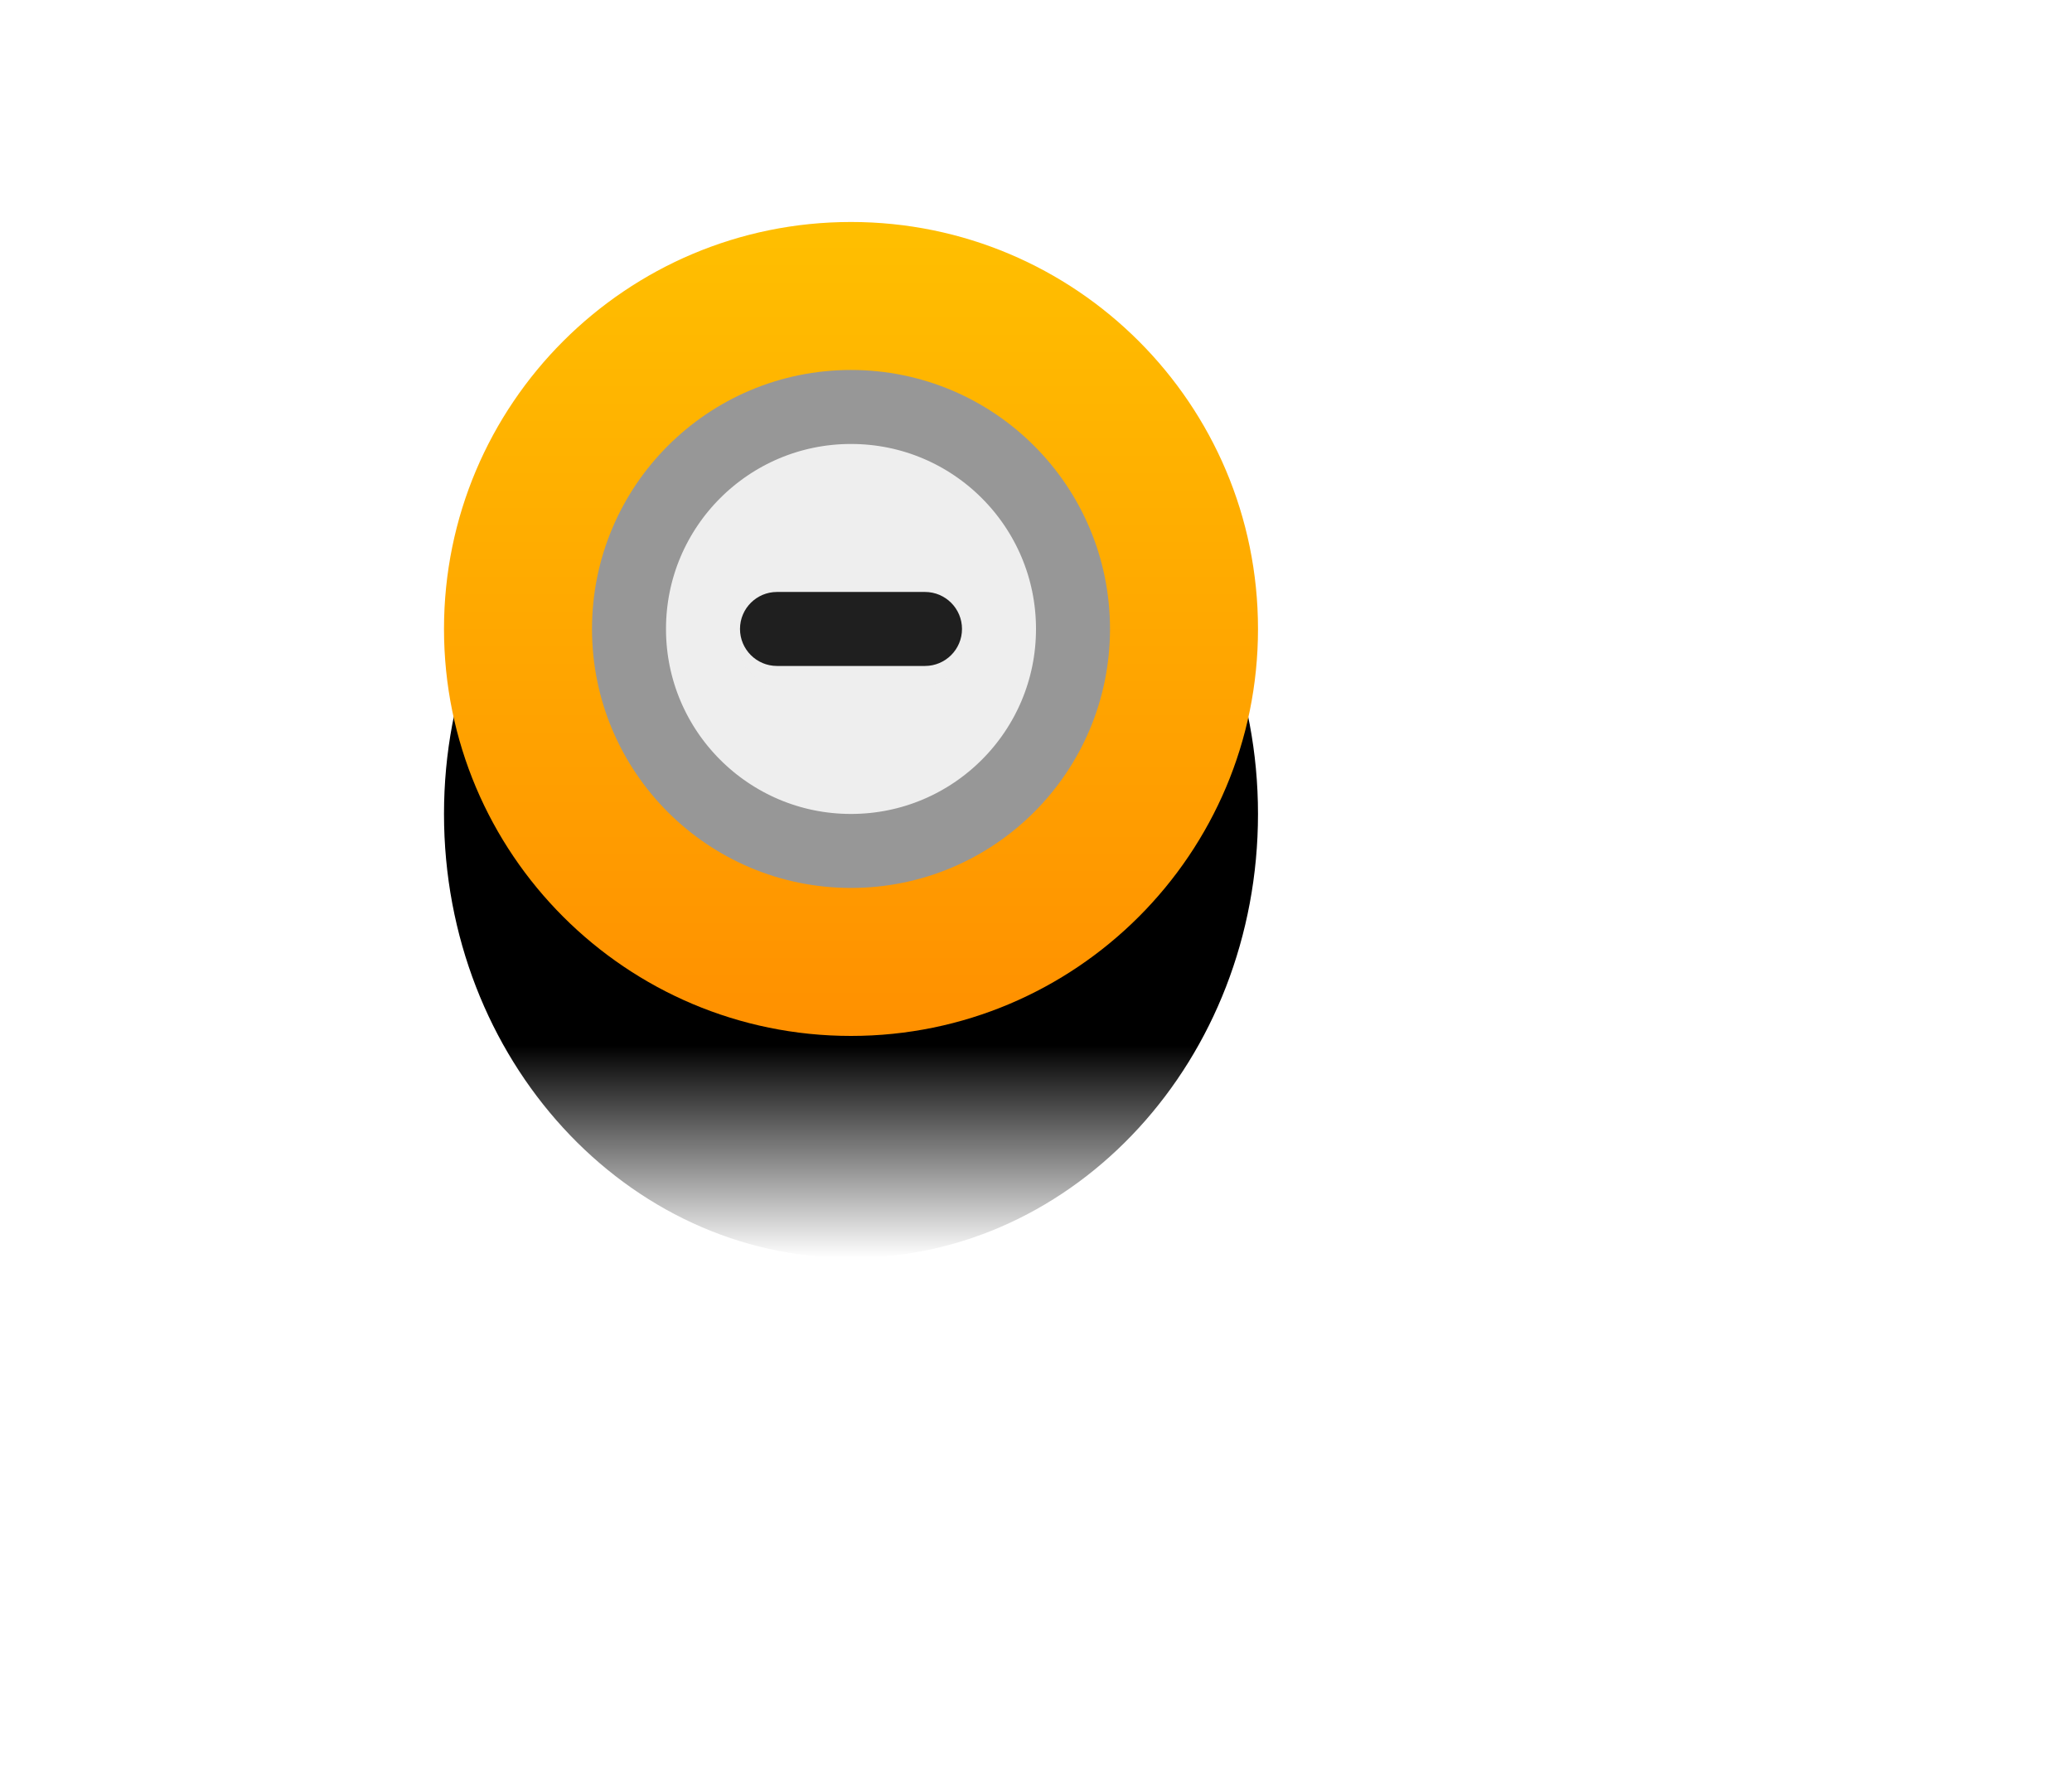
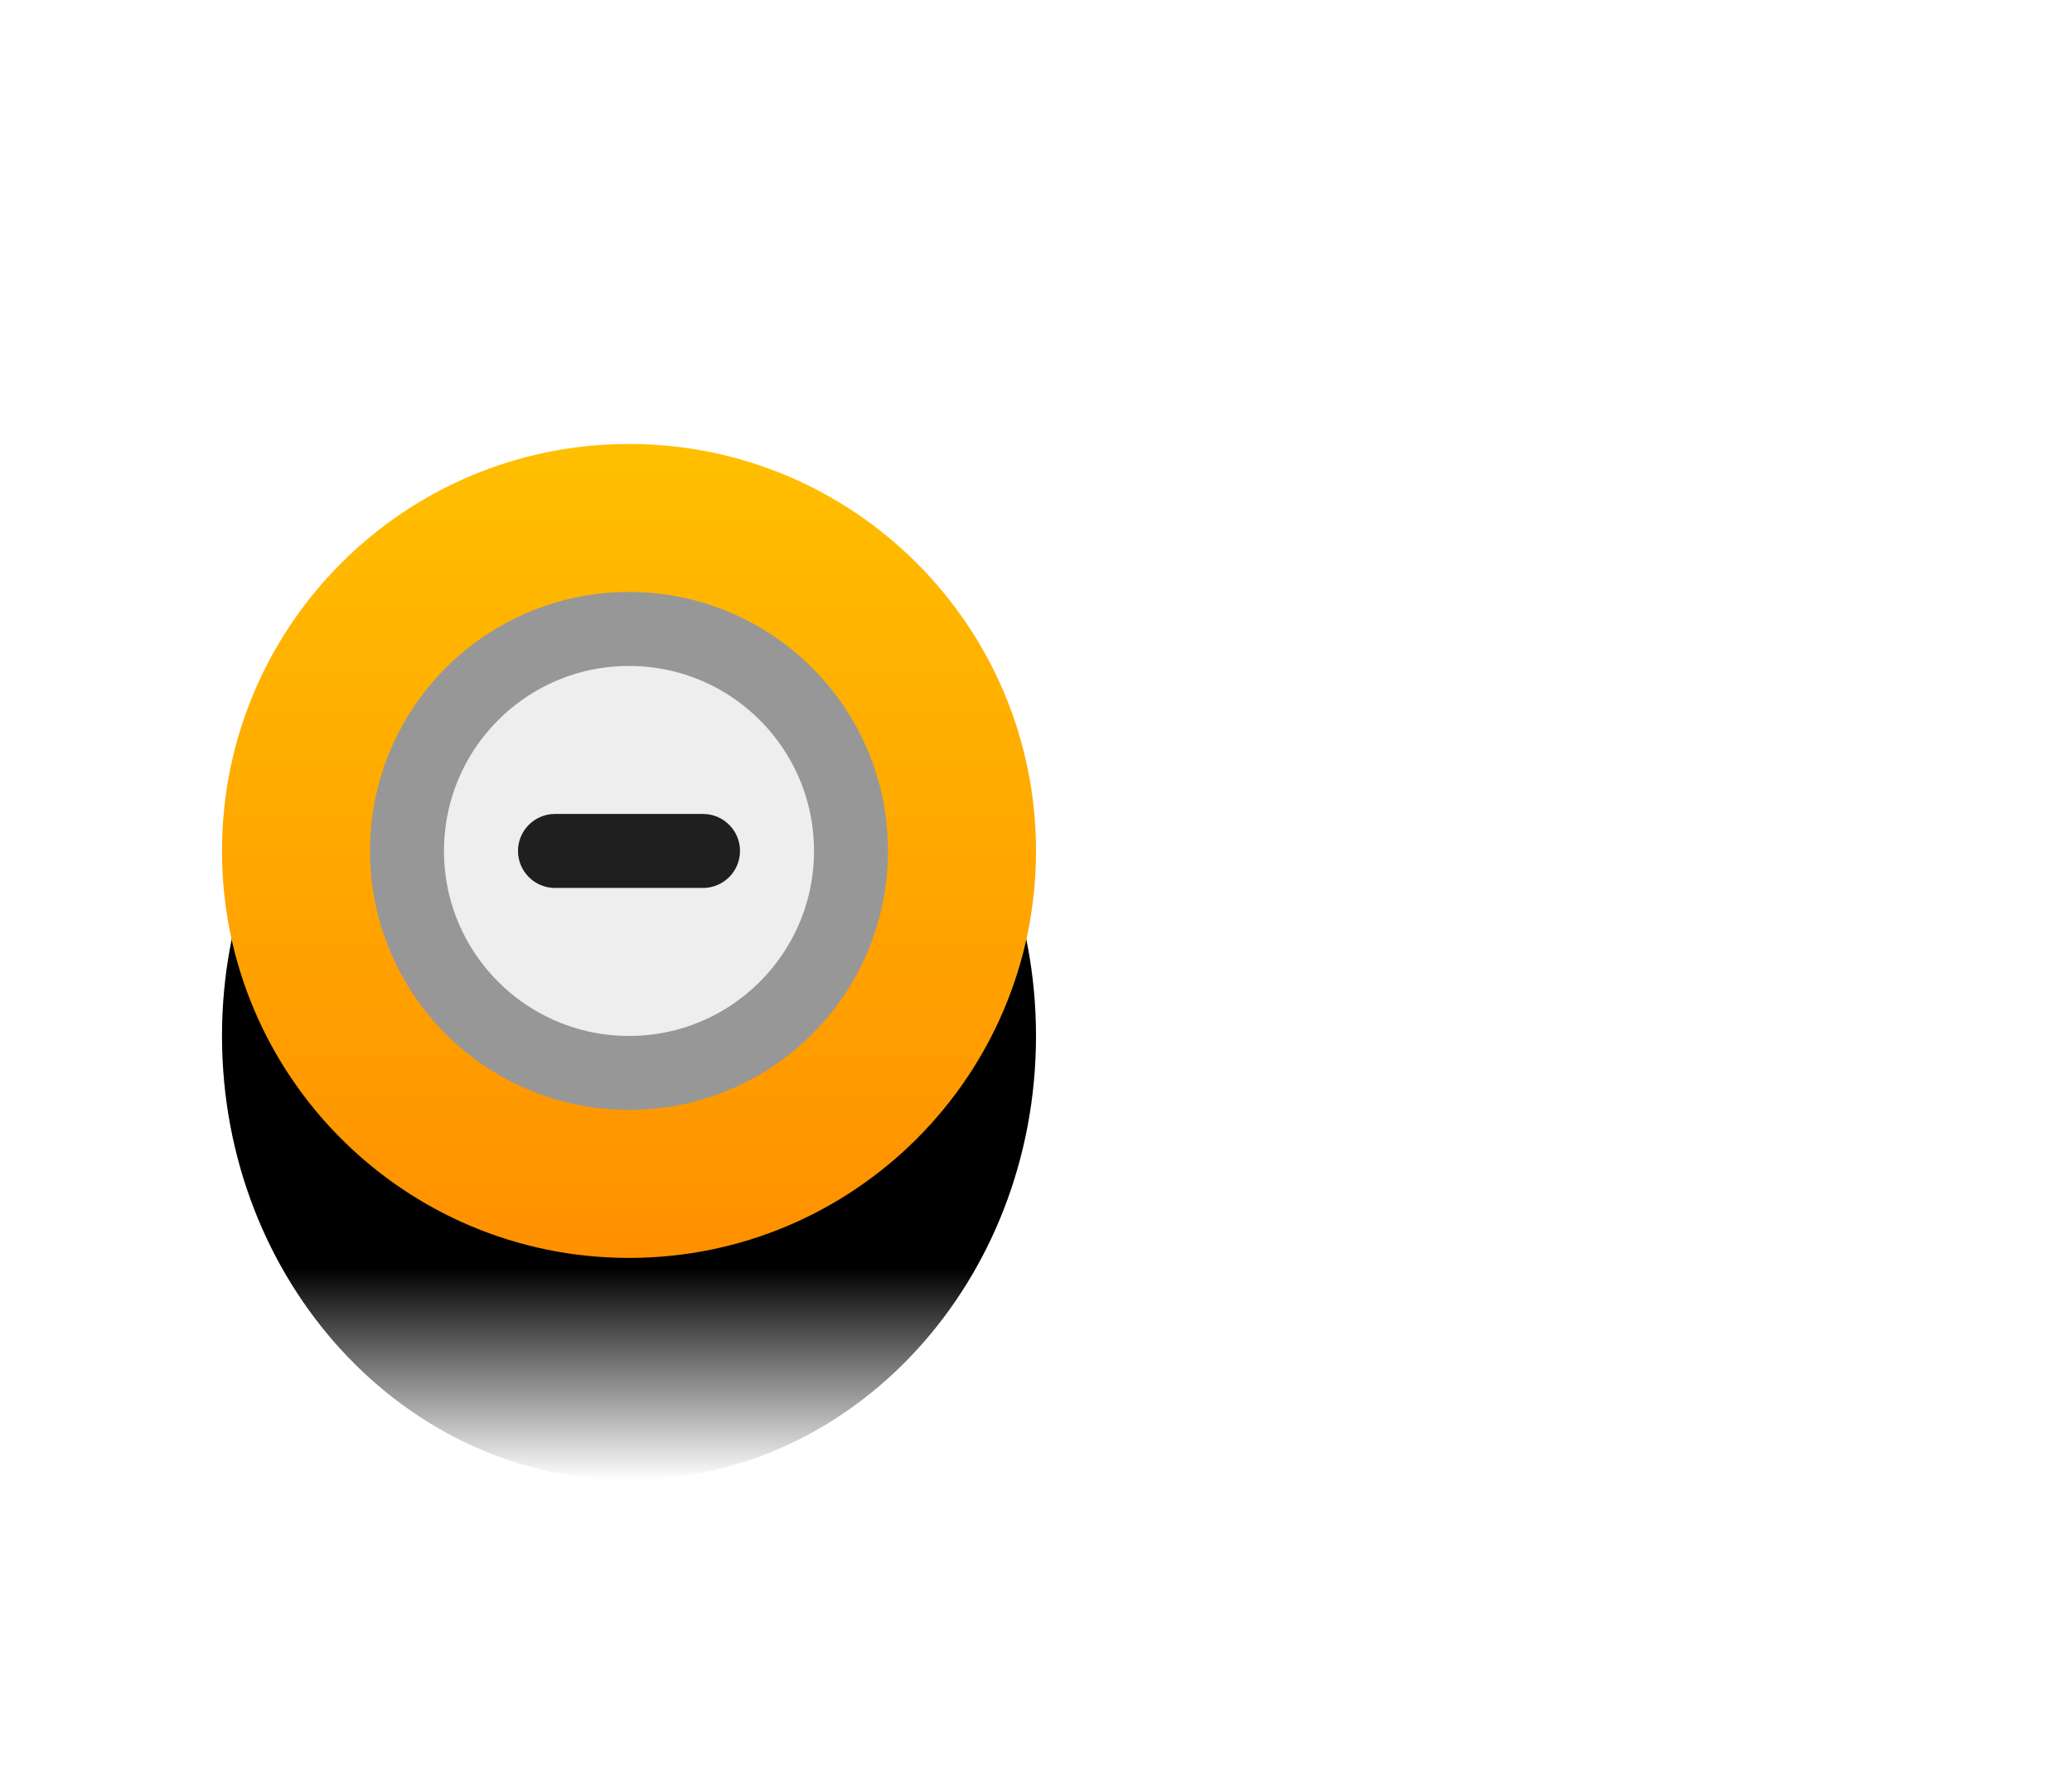
<svg xmlns="http://www.w3.org/2000/svg" width="28" height="24" viewBox="0 0 28 24" fill="none">
+   <path d="M8.5 20C11.538 20 14 17.314 14 14C14 10.686 11.538 8 8.5 8C5.462 8 3 10.686 3 14C3 17.314 5.462 20 8.5 20Z" fill="url(#paint0_linear)" />
+   <path d="M8.5 17C11.538 17 14 14.538 14 11.5C14 8.462 11.538 6 8.5 6C5.462 6 3 8.462 3 11.5C3 14.538 5.462 17 8.5 17Z" fill="url(#paint1_linear)" />
+   <path d="M11.5 11.5C11.5 13.157 10.157 14.5 8.5 14.5C6.843 14.5 5.5 13.157 5.5 11.5C5.5 9.843 6.843 8.5 8.5 8.5C10.157 8.5 11.5 9.843 11.5 11.5Z" fill="#EEEEEE" stroke="#979797" />
+   <path opacity="0.2" d="M9.5 11.25L7.5 11.25C7.224 11.25 7 11.474 7 11.75C7 12.026 7.224 12.25 7.5 12.25L9.5 12.25C9.776 12.25 10 12.026 10 11.75C10 11.474 9.776 11.25 9.5 11.25Z" fill="#EEEEEE" />
+   <path d="M9.5 11L7.5 11C7.224 11 7 11.224 7 11.5C7 11.776 7.224 12 7.5 12L9.5 12C9.776 12 10 11.776 10 11.5C10 11.224 9.776 11 9.5 11Z" fill="#1F1F1F" />
  <defs>
-     <linearGradient id="paint0_linear" x1="11.5" y1="11" x2="11.5" y2="17" gradientUnits="userSpaceOnUse">
+     <linearGradient id="paint0_linear" x1="8.5" y1="14" x2="8.5" y2="20" gradientUnits="userSpaceOnUse">
      <stop offset="0.521" />
      <stop offset="1" stop-opacity="0" />
    </linearGradient>
-     <linearGradient id="paint1_linear" x1="11.5" y1="3" x2="11.5" y2="14" gradientUnits="userSpaceOnUse">
+     <linearGradient id="paint1_linear" x1="8.5" y1="6" x2="8.5" y2="17" gradientUnits="userSpaceOnUse">
      <stop stop-color="#FFBF00" />
      <stop offset="1" stop-color="#FF9000" />
    </linearGradient>
  </defs>
-   <path d="M11.5 17C14.538 17 17 14.314 17 11C17 7.686 14.538 5 11.5 5C8.462 5 6 7.686 6 11C6 14.314 8.462 17 11.5 17Z" fill="url(#paint0_linear)" />
-   <path d="M11.5 14C14.538 14 17 11.538 17 8.5C17 5.462 14.538 3 11.5 3C8.462 3 6 5.462 6 8.5C6 11.538 8.462 14 11.5 14Z" fill="url(#paint1_linear)" />
-   <path d="M14.5 8.5C14.5 10.157 13.157 11.5 11.5 11.5C9.843 11.5 8.5 10.157 8.5 8.5C8.5 6.843 9.843 5.5 11.5 5.5C13.157 5.5 14.5 6.843 14.5 8.5Z" fill="#EEEEEE" stroke="#979797" />
-   <path opacity="0.2" d="M12.5 8.25L10.5 8.25C10.224 8.25 10 8.474 10 8.75C10 9.026 10.224 9.25 10.5 9.25L12.5 9.25C12.776 9.25 13 9.026 13 8.75C13 8.474 12.776 8.25 12.5 8.25Z" fill="#EEEEEE" />
-   <path d="M12.5 8L10.5 8C10.224 8 10 8.224 10 8.5C10 8.776 10.224 9 10.5 9L12.5 9C12.776 9 13 8.776 13 8.5C13 8.224 12.776 8 12.5 8Z" fill="#1F1F1F" />
</svg>
